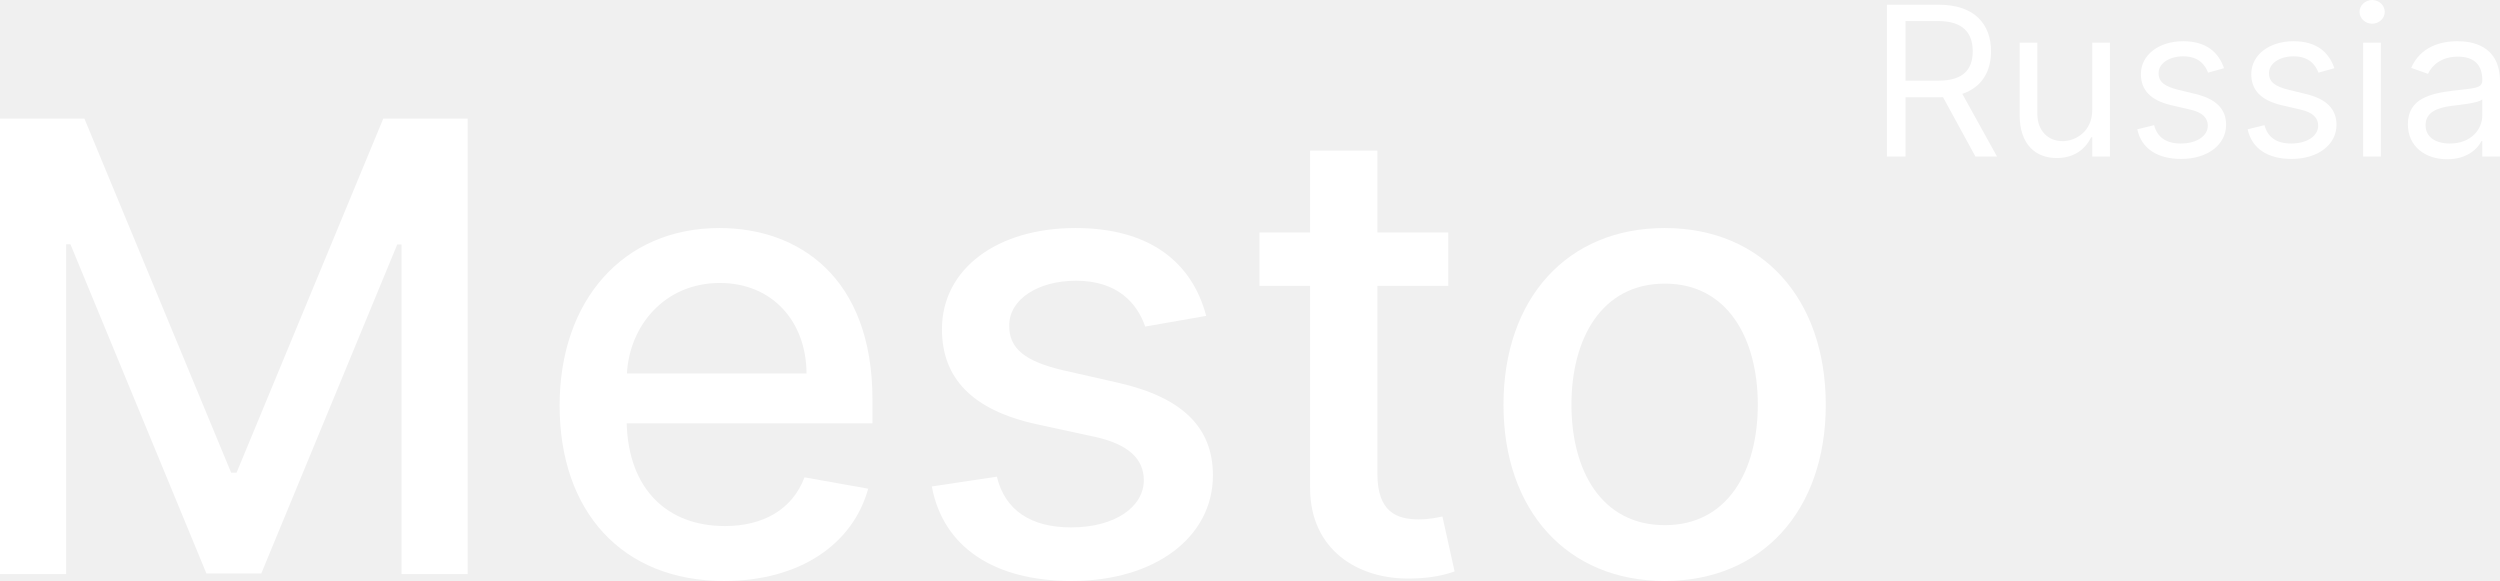
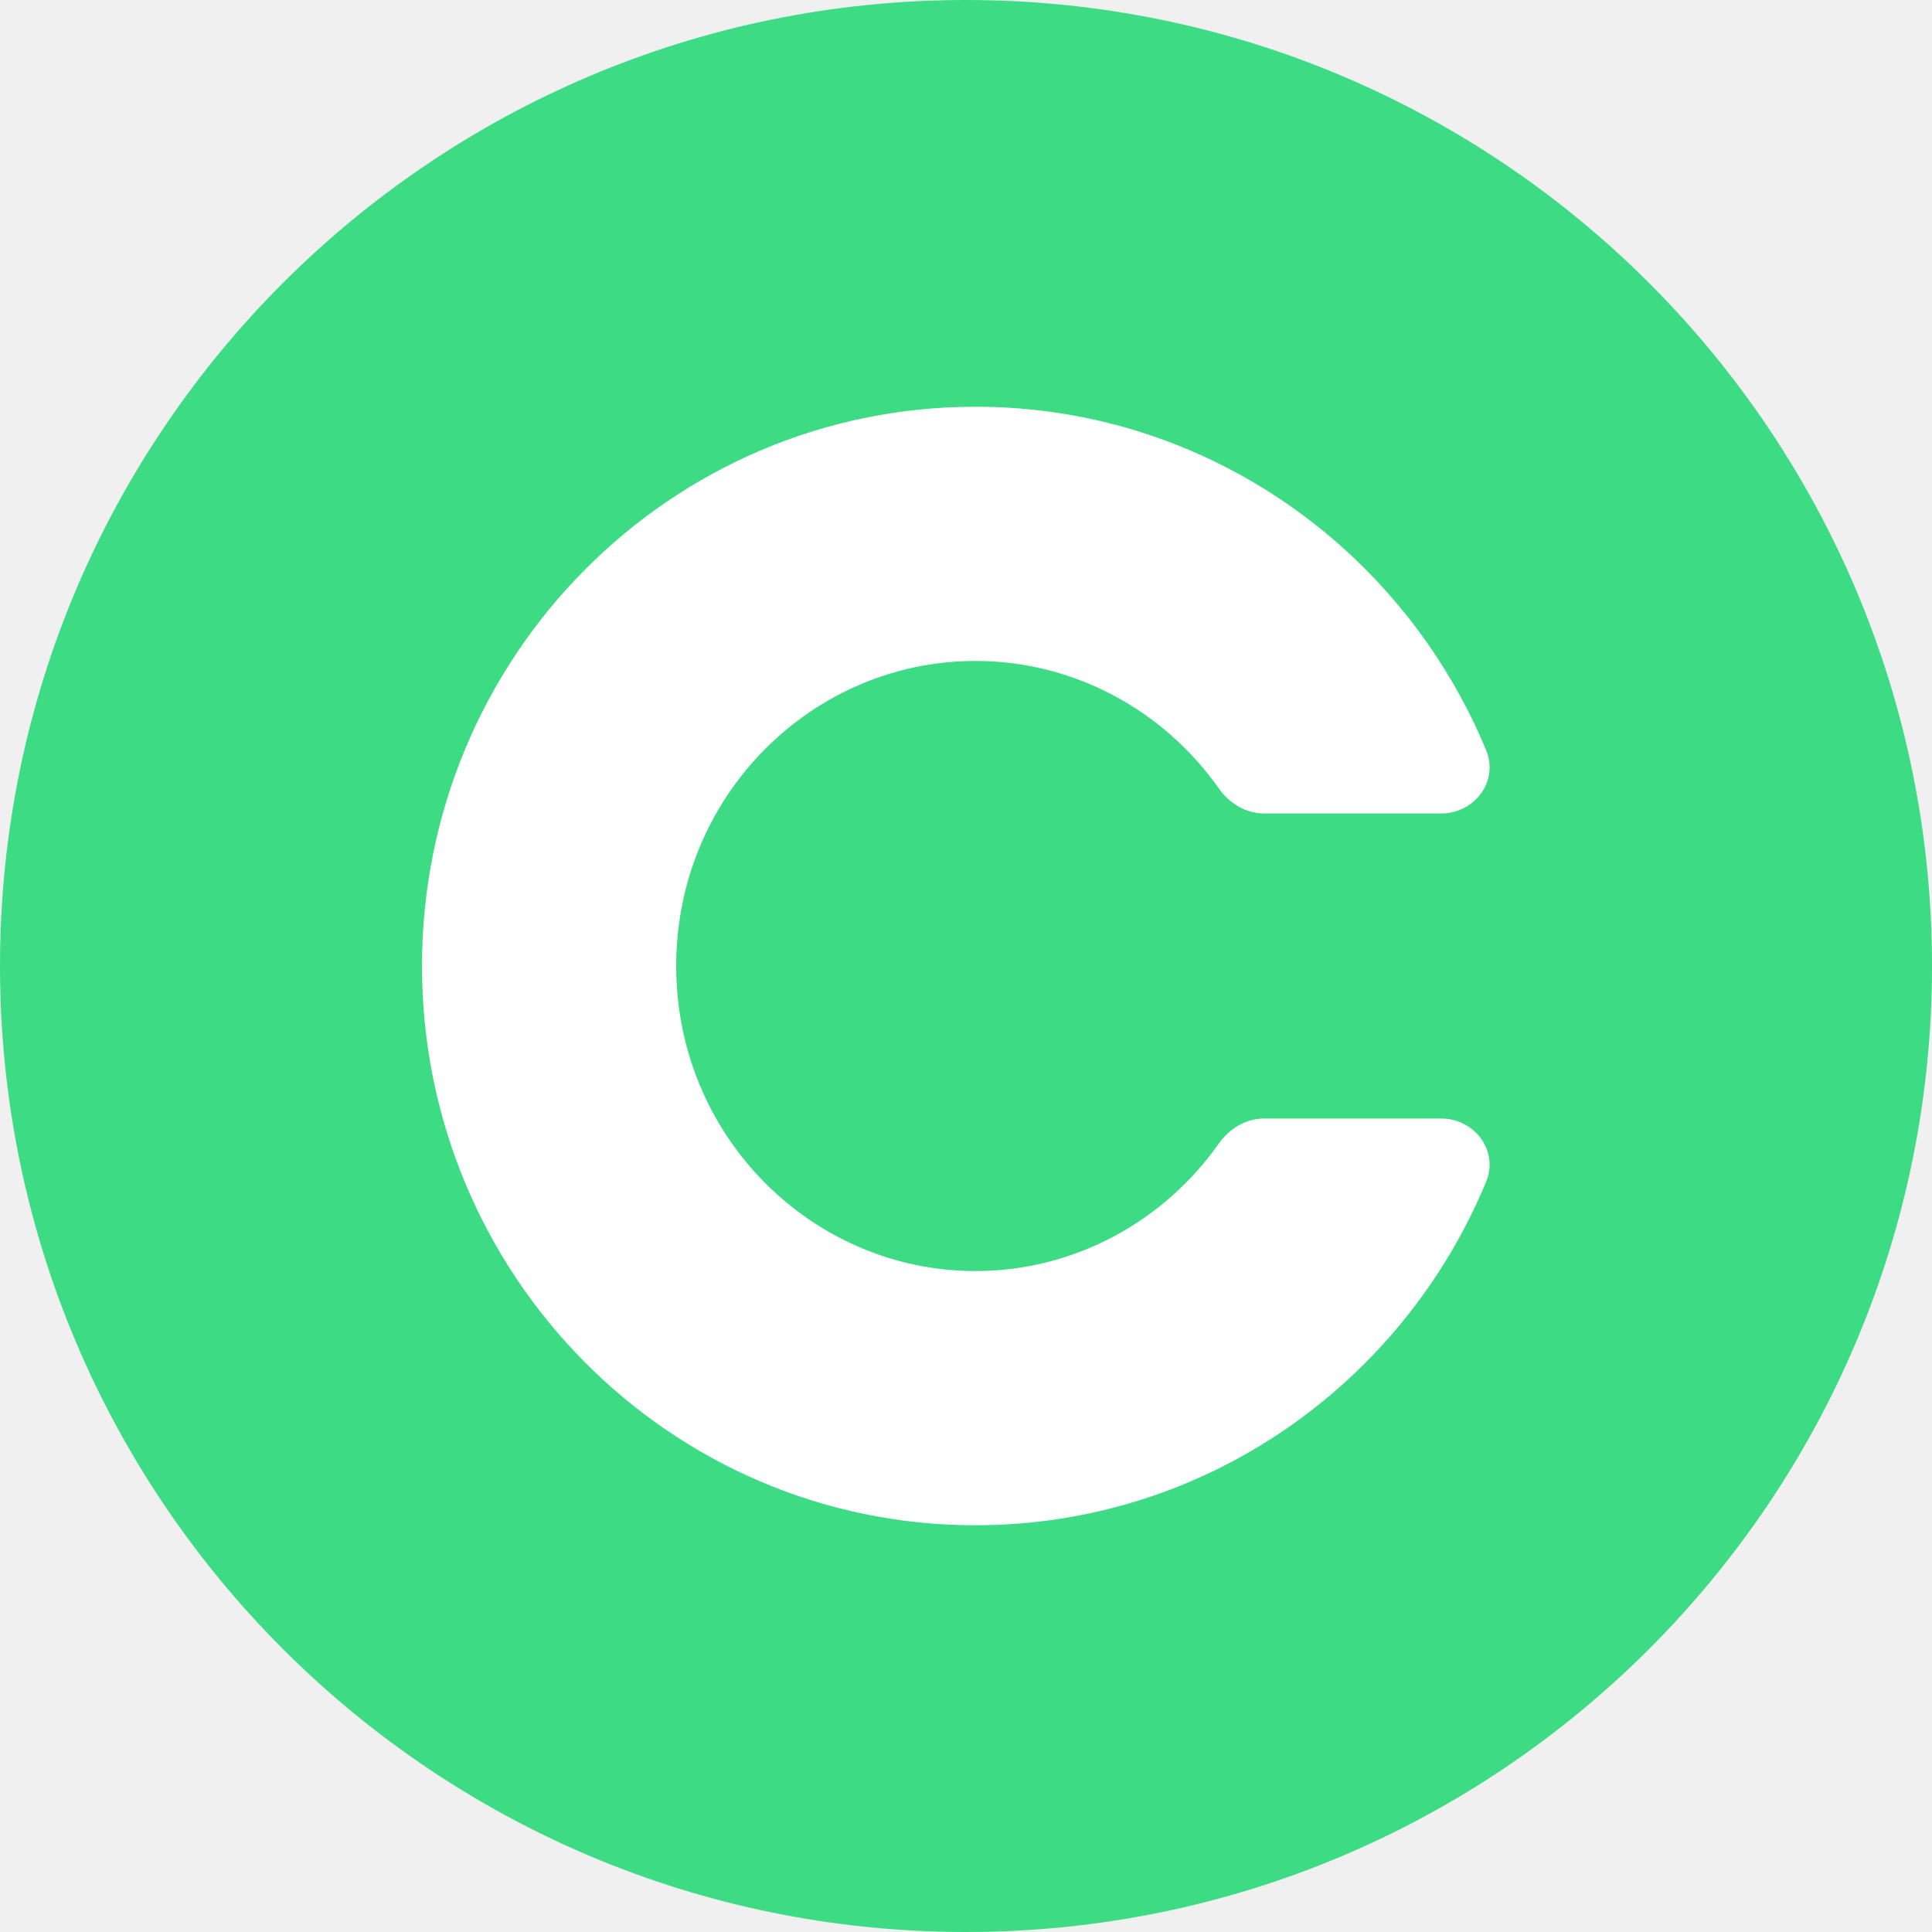
- <svg xmlns="http://www.w3.org/2000/svg" width="142" height="33" viewBox="0 0 142 33" fill="none">
-   <path d="M0 6.737V32.608H3.758V13.875H4.001L11.723 32.571H14.842L22.563 13.887H22.806V32.608H26.564V6.737H21.77L13.436 26.848H13.129L4.794 6.737H0Z" fill="white" />
-   <path d="M41.131 33C45.414 33 48.444 30.916 49.313 27.758L45.695 27.113C45.005 28.945 43.343 29.88 41.17 29.88C37.897 29.88 35.698 27.783 35.596 24.044H49.556V22.705C49.556 15.694 45.312 12.952 40.863 12.952C35.391 12.952 31.786 17.071 31.786 23.033C31.786 29.059 35.34 33 41.131 33ZM35.609 21.214C35.762 18.46 37.782 16.073 40.888 16.073C43.854 16.073 45.797 18.245 45.81 21.214H35.609Z" fill="white" />
-   <path d="M68.511 17.942C67.718 14.923 65.328 12.952 61.083 12.952C56.647 12.952 53.503 15.264 53.503 18.7C53.503 21.454 55.19 23.286 58.872 24.094L62.196 24.814C64.087 25.231 64.969 26.065 64.969 27.277C64.969 28.781 63.346 29.956 60.84 29.956C58.552 29.956 57.082 28.983 56.622 27.075L52.927 27.631C53.566 31.067 56.456 33 60.866 33C65.609 33 68.894 30.511 68.894 27C68.894 24.258 67.13 22.566 63.525 21.744L60.406 21.037C58.245 20.532 57.312 19.812 57.325 18.498C57.312 17.007 58.948 15.946 61.122 15.946C63.499 15.946 64.599 17.247 65.046 18.549L68.511 17.942Z" fill="white" />
-   <path d="M82.263 13.205H78.236V8.556H74.413V13.205H71.537V16.237H74.413V27.694C74.401 31.219 77.124 32.924 80.141 32.861C81.355 32.848 82.173 32.621 82.621 32.457L81.93 29.337C81.674 29.387 81.201 29.501 80.588 29.501C79.348 29.501 78.236 29.097 78.236 26.911V16.237H82.263V13.205Z" fill="white" />
-   <path d="M94.551 33C100.086 33 103.704 28.995 103.704 22.995C103.704 16.957 100.086 12.952 94.551 12.952C89.016 12.952 85.398 16.957 85.398 22.995C85.398 28.995 89.016 33 94.551 33ZM94.564 29.829C90.946 29.829 89.258 26.709 89.258 22.983C89.258 19.269 90.946 16.11 94.564 16.11C98.156 16.11 99.843 19.269 99.843 22.983C99.843 26.709 98.156 29.829 94.564 29.829Z" fill="white" />
-   <path d="M107.176 8.893H108.233V5.525H110.142C110.219 5.525 110.291 5.525 110.364 5.52L112.205 8.893H113.432L111.459 5.331C112.571 4.956 113.091 4.059 113.091 2.914C113.091 1.39 112.171 0.269 110.125 0.269H107.176V8.893ZM108.233 4.581V1.196H110.091C111.506 1.196 112.051 1.878 112.051 2.914C112.051 3.95 111.506 4.581 110.108 4.581H108.233Z" fill="white" />
-   <path d="M118.84 6.249C118.84 7.462 117.903 8.017 117.153 8.017C116.318 8.017 115.721 7.411 115.721 6.468V2.425H114.716V6.535C114.716 8.186 115.602 8.977 116.829 8.977C117.818 8.977 118.465 8.455 118.772 7.798H118.84V8.893H119.846V2.425H118.84V6.249Z" fill="white" />
-   <path d="M126.324 3.874C126.009 2.956 125.301 2.341 124.006 2.341C122.625 2.341 121.603 3.116 121.603 4.211C121.603 5.103 122.14 5.701 123.341 5.979L124.432 6.232C125.093 6.384 125.404 6.695 125.404 7.142C125.404 7.697 124.807 8.152 123.87 8.152C123.047 8.152 122.532 7.803 122.353 7.108L121.398 7.344C121.633 8.443 122.549 9.028 123.887 9.028C125.408 9.028 126.443 8.207 126.443 7.091C126.443 6.19 125.872 5.621 124.705 5.339L123.733 5.103C122.958 4.914 122.608 4.657 122.608 4.16C122.608 3.604 123.205 3.2 124.006 3.2C124.884 3.2 125.246 3.68 125.421 4.127L126.324 3.874Z" fill="white" />
-   <path d="M132.593 3.874C132.278 2.956 131.571 2.341 130.275 2.341C128.895 2.341 127.872 3.116 127.872 4.211C127.872 5.103 128.409 5.701 129.611 5.979L130.701 6.232C131.362 6.384 131.673 6.695 131.673 7.142C131.673 7.697 131.076 8.152 130.139 8.152C129.317 8.152 128.801 7.803 128.622 7.108L127.667 7.344C127.902 8.443 128.818 9.028 130.156 9.028C131.677 9.028 132.713 8.207 132.713 7.091C132.713 6.19 132.142 5.621 130.974 5.339L130.003 5.103C129.227 4.914 128.878 4.657 128.878 4.16C128.878 3.604 129.474 3.2 130.275 3.2C131.153 3.2 131.515 3.68 131.69 4.127L132.593 3.874Z" fill="white" />
-   <path d="M134.227 8.893H135.232V2.425H134.227V8.893ZM134.738 1.347C135.13 1.347 135.454 1.044 135.454 0.674C135.454 0.303 135.13 0 134.738 0C134.346 0 134.022 0.303 134.022 0.674C134.022 1.044 134.346 1.347 134.738 1.347Z" fill="white" />
-   <path d="M139 9.045C140.142 9.045 140.739 8.438 140.943 8.017H140.994V8.893H142V4.632C142 2.577 140.415 2.341 139.58 2.341C138.591 2.341 137.466 2.678 136.955 3.857L137.909 4.194C138.131 3.722 138.655 3.217 139.614 3.217C140.538 3.217 140.994 3.701 140.994 4.531V4.564C140.994 5.045 140.5 5.002 139.307 5.154C138.092 5.31 136.767 5.575 136.767 7.057C136.767 8.321 137.756 9.045 139 9.045ZM139.154 8.152C138.352 8.152 137.773 7.798 137.773 7.108C137.773 6.35 138.472 6.114 139.256 6.013C139.682 5.962 140.824 5.845 140.994 5.642V6.552C140.994 7.36 140.347 8.152 139.154 8.152Z" fill="white" />
+ <svg xmlns="http://www.w3.org/2000/svg" width="38" height="38" fill="none">
+   <path fill-rule="evenodd" clip-rule="evenodd" d="M19 38c10.493 0 19-8.507 19-19S29.493 0 19 0 0 8.507 0 19s8.507 19 19 19z" fill="#3DDC84" />
+   <path fill-rule="evenodd" clip-rule="evenodd" d="M24.866 22c-.36 0-.686.197-.893.491C22.897 24.02 21.137 25 19.185 25c-3.201 0-5.885-2.637-5.885-6s2.684-6 5.885-6c1.952 0 3.712.98 4.788 2.508.207.295.534.492.893.492h3.476c.662 0 1.141-.634.888-1.245C27.586 10.787 23.707 8 19.185 8 13.173 8 8.3 12.925 8.3 19s4.873 11 10.885 11c4.522 0 8.4-2.787 10.045-6.755.253-.611-.226-1.245-.888-1.245h-3.476z" fill="#fff" />
</svg>
